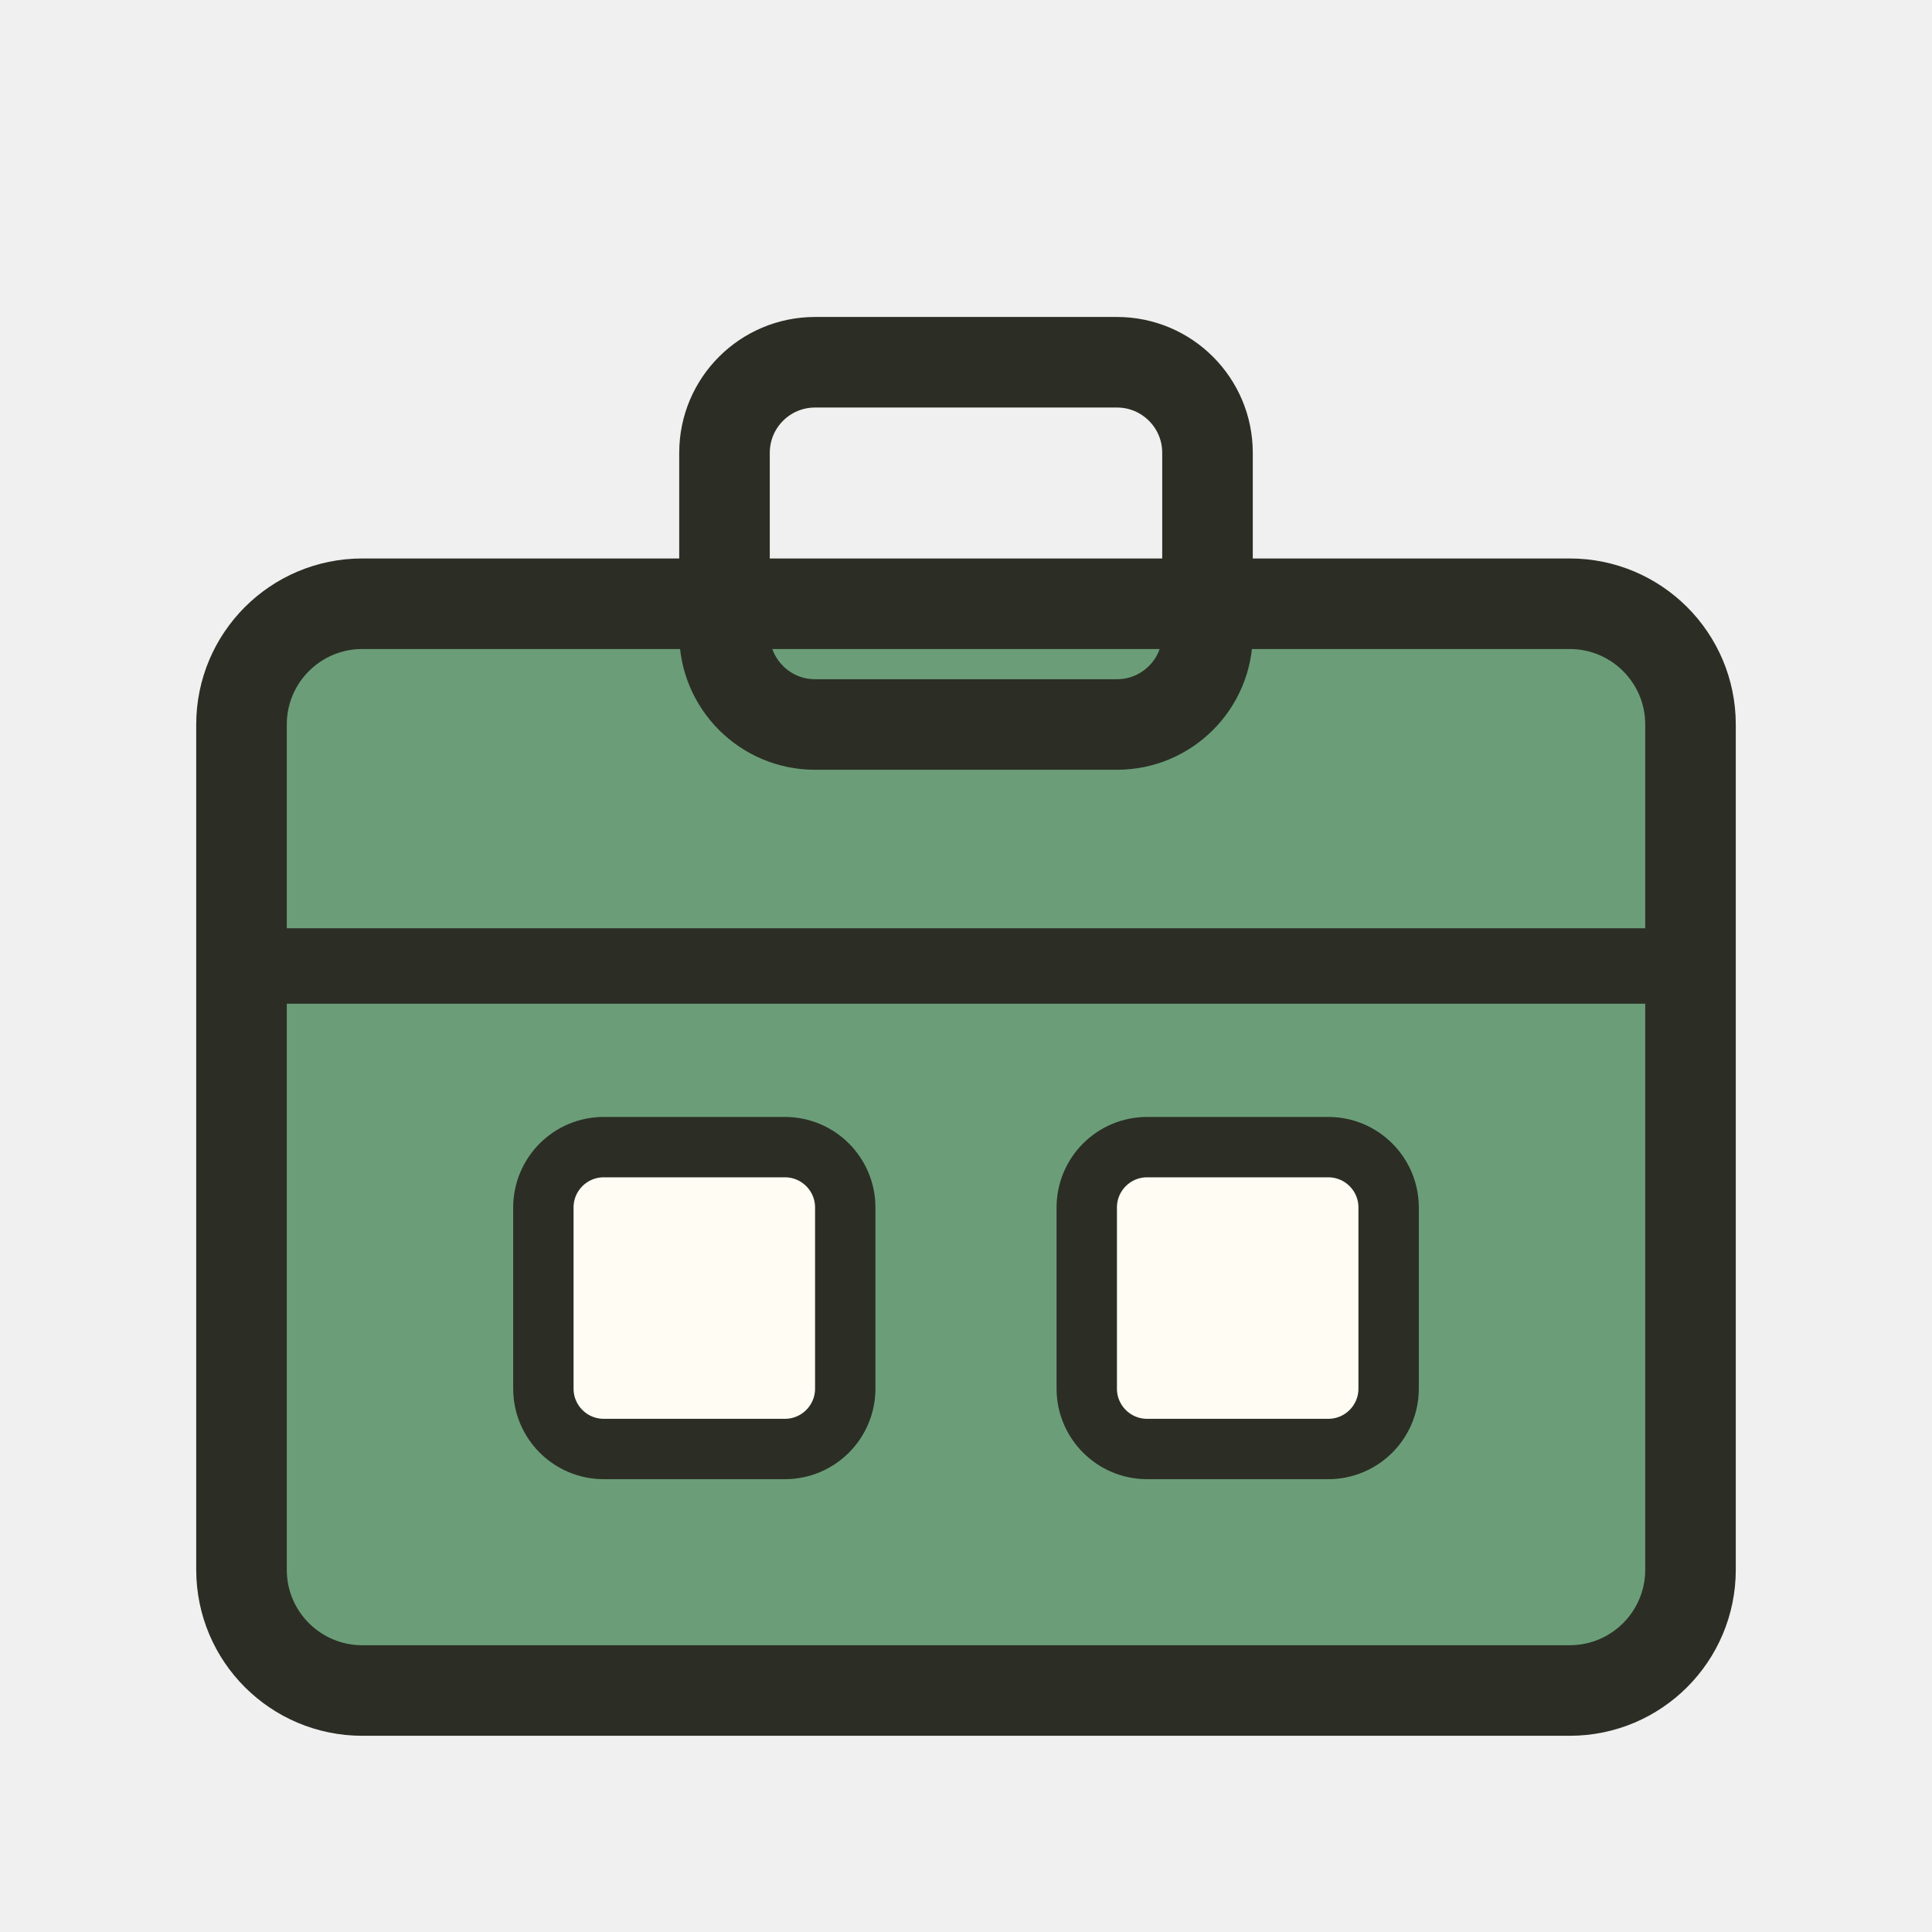
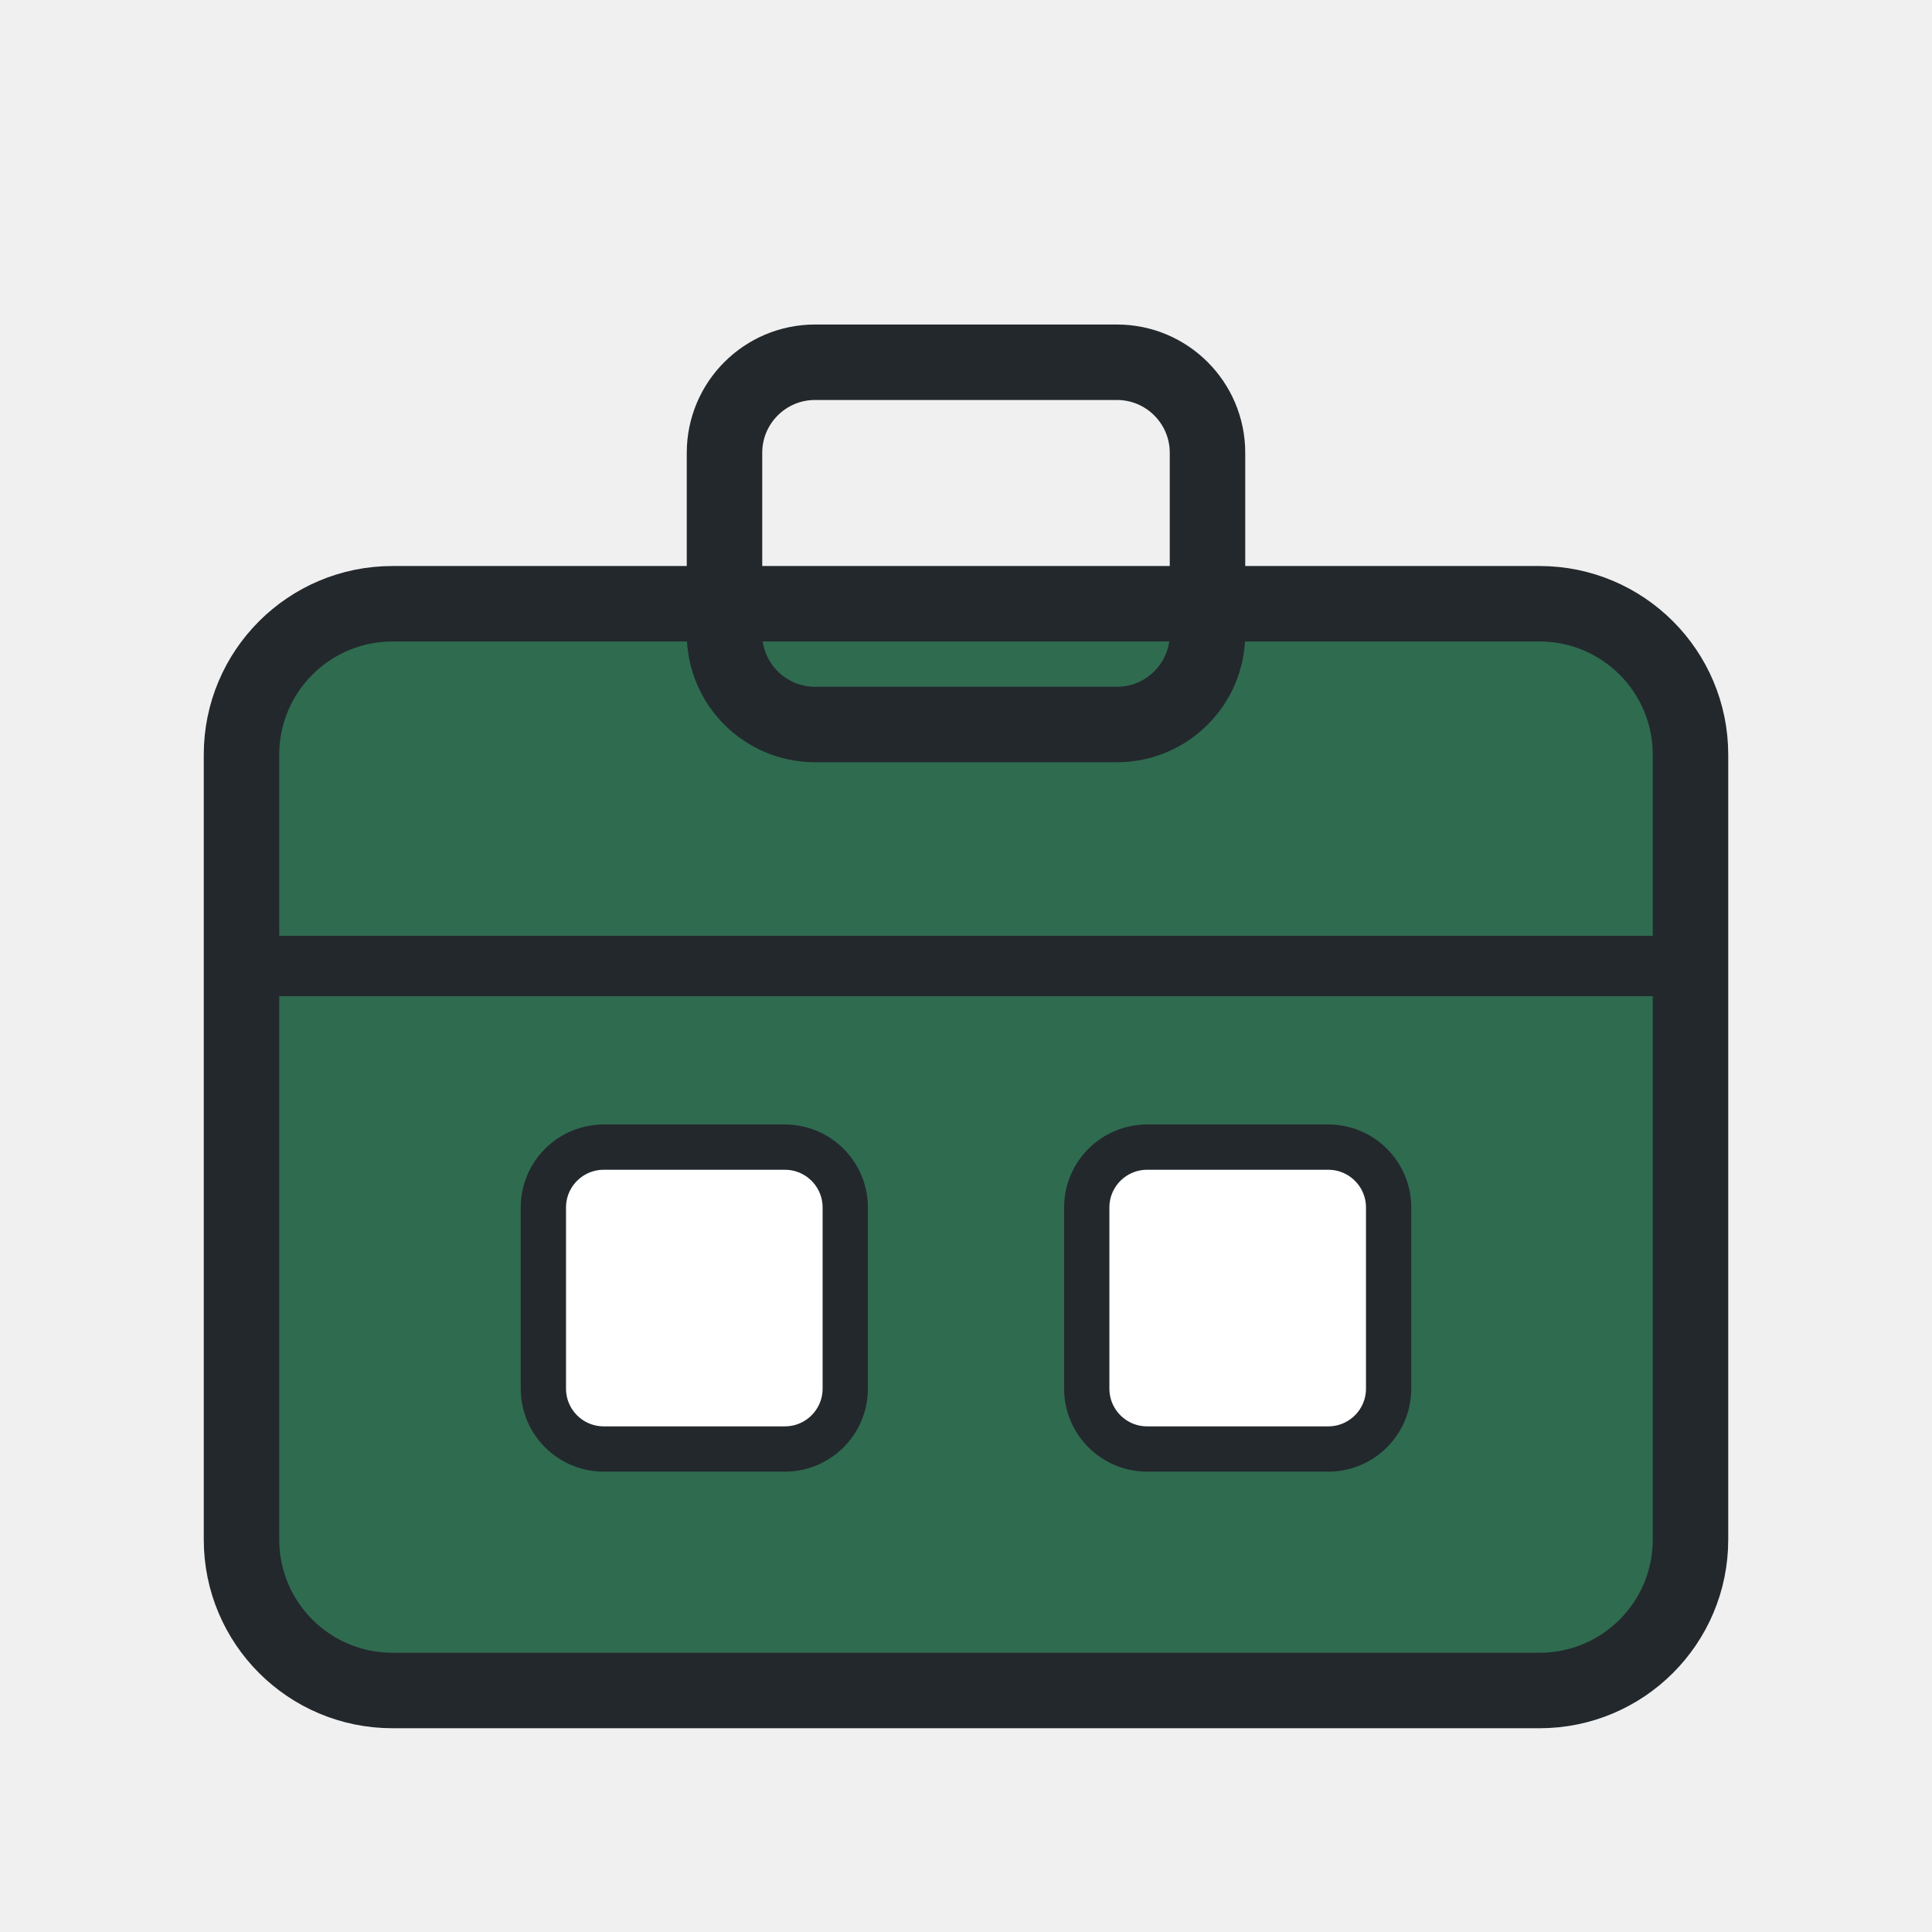
<svg xmlns="http://www.w3.org/2000/svg" viewBox="0 0 64 64" width="64" height="64">
-   <rect x="8" y="20" width="48" height="36" rx="4" fill="#6b9e78" stroke="#2c2e25" stroke-width="3" />
-   <rect x="24" y="12" width="16" height="12" rx="3" fill="none" stroke="#2c2e25" stroke-width="3" />
-   <line x1="8" y1="32" x2="56" y2="32" stroke="#2c2e25" stroke-width="2.5" />
-   <rect x="18" y="38" width="10" height="10" rx="2" fill="#fffdf3" stroke="#2c2e25" stroke-width="2" />
-   <rect x="36" y="38" width="10" height="10" rx="2" fill="#fffdf3" stroke="#2c2e25" stroke-width="2" />
+   <rect x="8" y="20" width="48" height="36" rx="5" fill="#2f6b4f" stroke="#23282d" stroke-width="2.5" />
+   <rect x="24" y="12" width="16" height="12" rx="3" fill="none" stroke="#23282d" stroke-width="2.5" />
+   <line x1="8" y1="32" x2="56" y2="32" stroke="#23282d" stroke-width="2" />
+   <rect x="18" y="38" width="10" height="10" rx="2" fill="#ffffff" stroke="#23282d" stroke-width="1.5" />
+   <rect x="36" y="38" width="10" height="10" rx="2" fill="#ffffff" stroke="#23282d" stroke-width="1.5" />
</svg>
